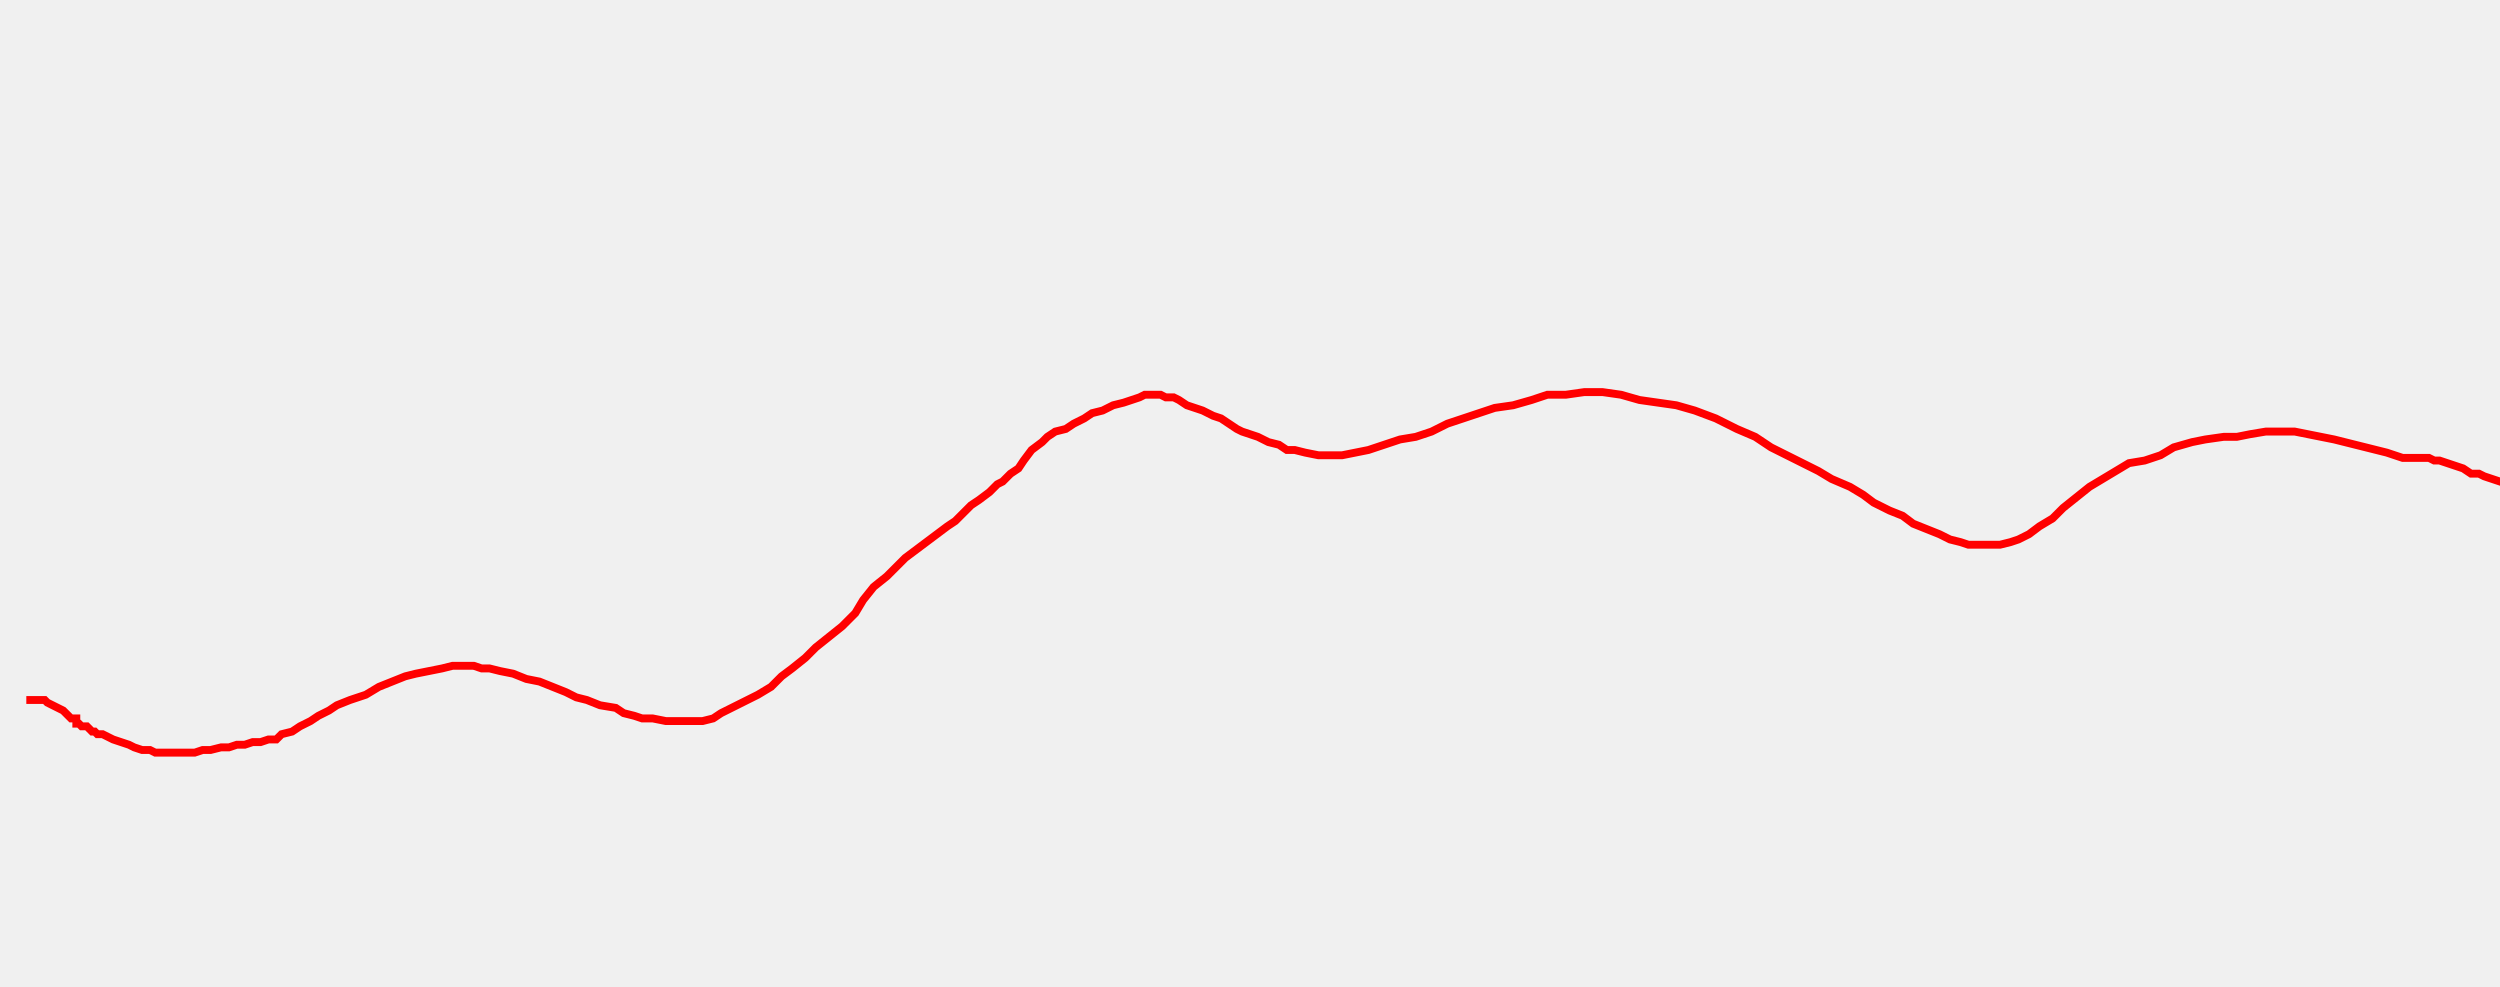
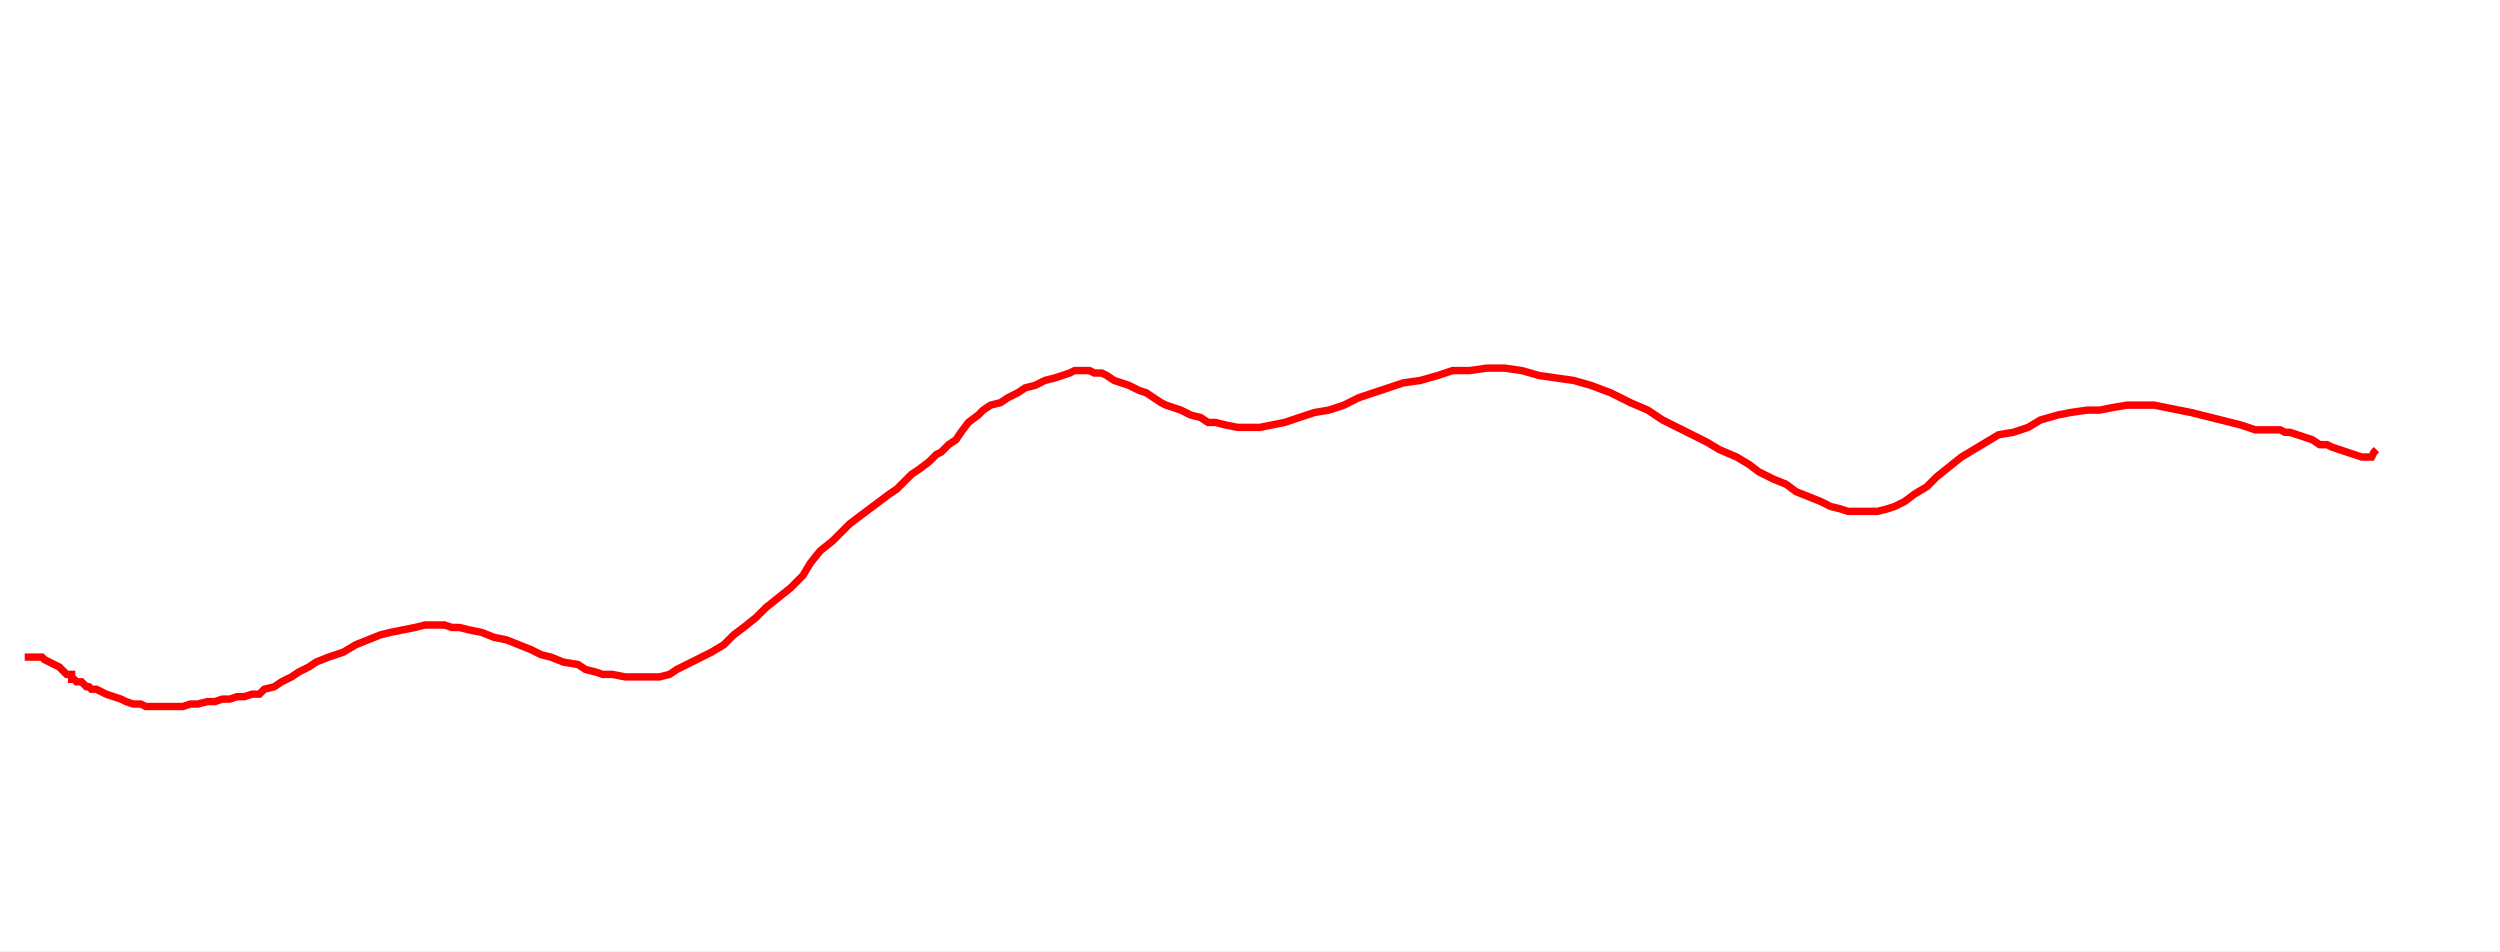
- <svg xmlns="http://www.w3.org/2000/svg" version="1.1" width="950" height="375" id="chartSvg">
+ <svg xmlns="http://www.w3.org/2000/svg" version="1.1" class="marks" width="1012" height="385" viewBox="0 0 1012 385">
+   <rect width="1012" height="385" fill="white" />
  <path d="M10,266 L11,266 L12,266 L13,266 L14,266 L15,266 L17,266 L18,267 L20,268 L22,269 L24,270 L25,271 L26,272 L27,273 L29,273 L29,274 L29,275 L30,275 L31,276 L32,276 L33,276 L34,277 L35,278 L36,278 L37,279 L39,279 L41,280 L43,281 L46,282 L49,283 L51,284 L54,285 L57,285 L59,286 L62,286 L65,286 L68,286 L70,286 L74,286 L77,285 L80,285 L84,284 L87,284 L90,283 L93,283 L96,282 L99,282 L102,281 L105,281 L107,279 L111,278 L114,276 L118,274 L121,272 L125,270 L128,268 L133,266 L139,264 L144,261 L149,259 L154,257 L158,256 L163,255 L168,254 L172,253 L176,253 L180,253 L183,254 L186,254 L190,255 L195,256 L200,258 L205,259 L210,261 L215,263 L219,265 L223,266 L228,268 L234,269 L237,271 L241,272 L244,273 L248,273 L253,274 L257,274 L262,274 L267,274 L271,273 L274,271 L278,269 L284,266 L288,264 L293,261 L297,257 L301,254 L306,250 L310,246 L315,242 L320,238 L325,233 L328,228 L332,223 L337,219 L341,215 L344,212 L348,209 L352,206 L356,203 L360,200 L363,198 L366,195 L369,192 L372,190 L376,187 L379,184 L381,183 L384,180 L387,178 L389,175 L392,171 L396,168 L398,166 L401,164 L405,163 L408,161 L412,159 L415,157 L419,156 L423,154 L427,153 L430,152 L433,151 L435,150 L438,150 L441,150 L443,151 L446,151 L448,152 L451,154 L454,155 L457,156 L461,158 L464,159 L467,161 L470,163 L472,164 L475,165 L478,166 L482,168 L486,169 L489,171 L492,171 L496,172 L501,173 L506,173 L510,173 L515,172 L520,171 L526,169 L532,167 L538,166 L544,164 L550,161 L556,159 L562,157 L568,155 L575,154 L582,152 L588,150 L595,150 L602,149 L609,149 L616,150 L623,152 L630,153 L637,154 L644,156 L652,159 L660,163 L667,166 L673,170 L679,173 L685,176 L691,179 L696,182 L703,185 L708,188 L712,191 L718,194 L723,196 L727,199 L732,201 L737,203 L741,205 L745,206 L748,207 L753,207 L757,207 L760,207 L764,206 L767,205 L771,203 L775,200 L780,197 L784,193 L789,189 L794,185 L799,182 L804,179 L809,176 L815,175 L821,173 L826,170 L833,168 L838,167 L845,166 L850,166 L855,165 L861,164 L867,164 L872,164 L877,165 L882,166 L887,167 L891,168 L895,169 L899,170 L903,171 L907,172 L910,173 L913,174 L916,174 L919,174 L923,174 L925,175 L927,175 L930,176 L933,177 L936,178 L939,180 L942,180 L944,181 L947,182 L950,183 L953,184 L956,185 L958,185 L960,185 L961,183 L962,182" fill="none" stroke="red" stroke-width="3" />
</svg>
